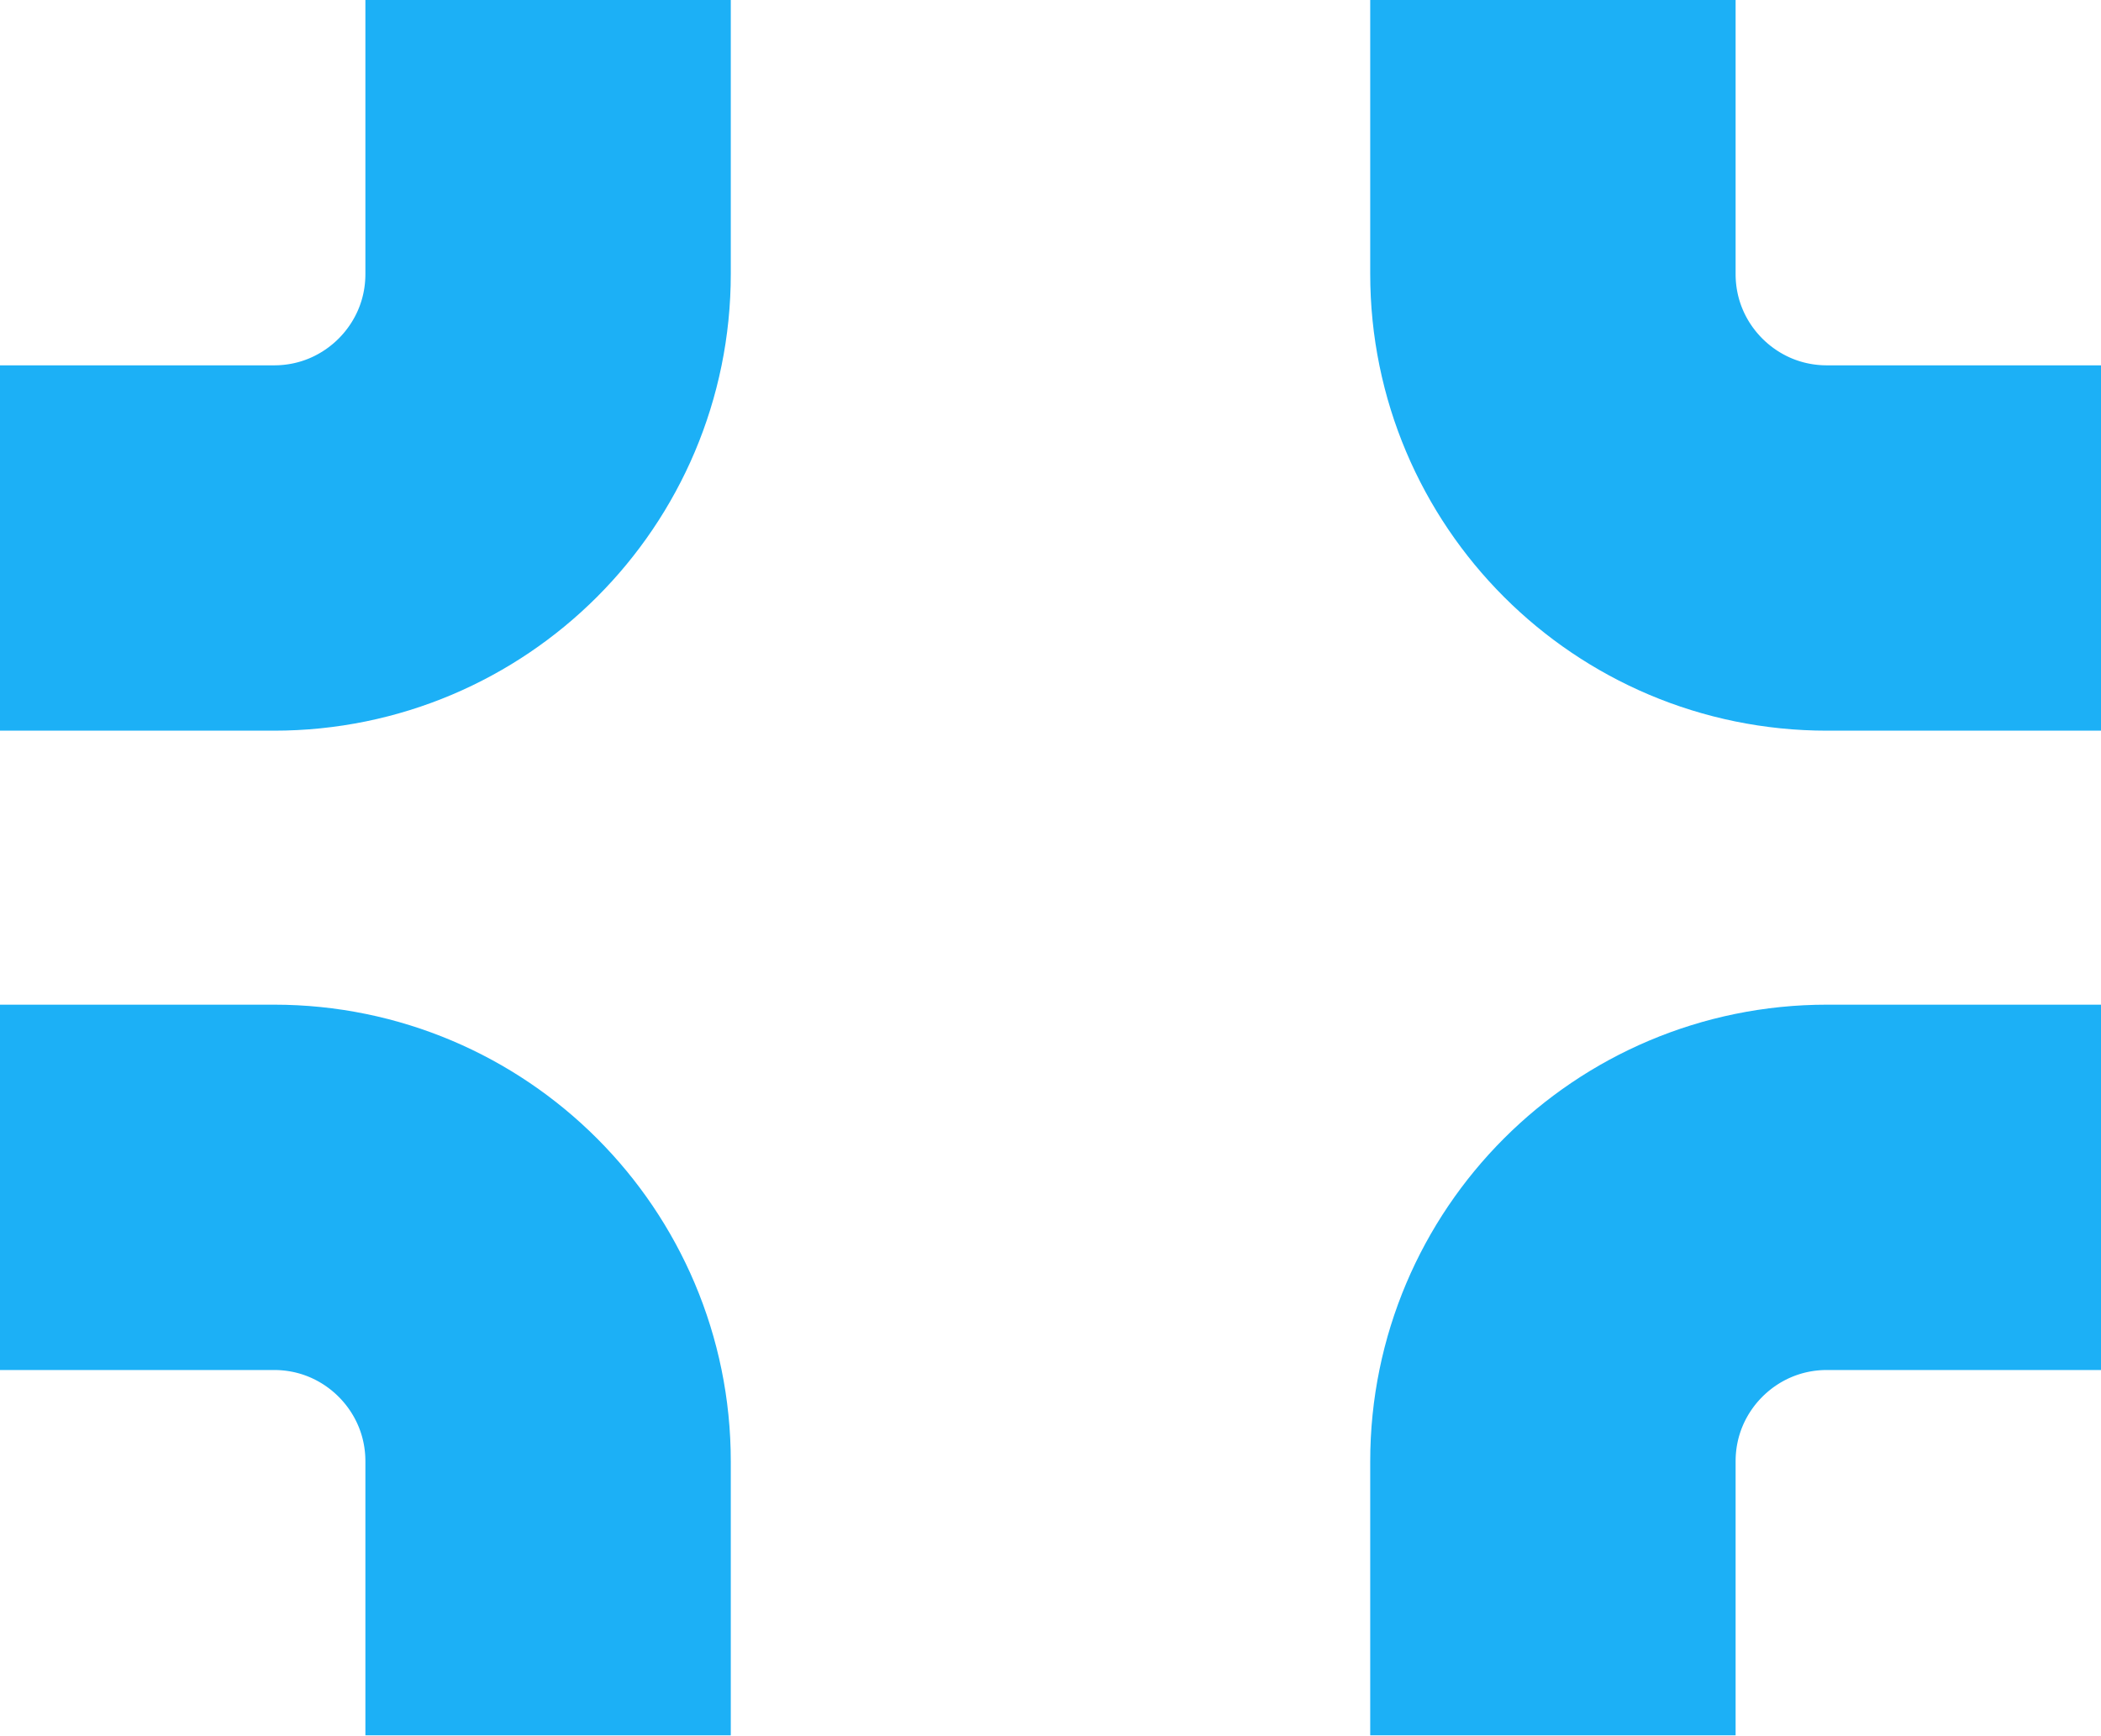
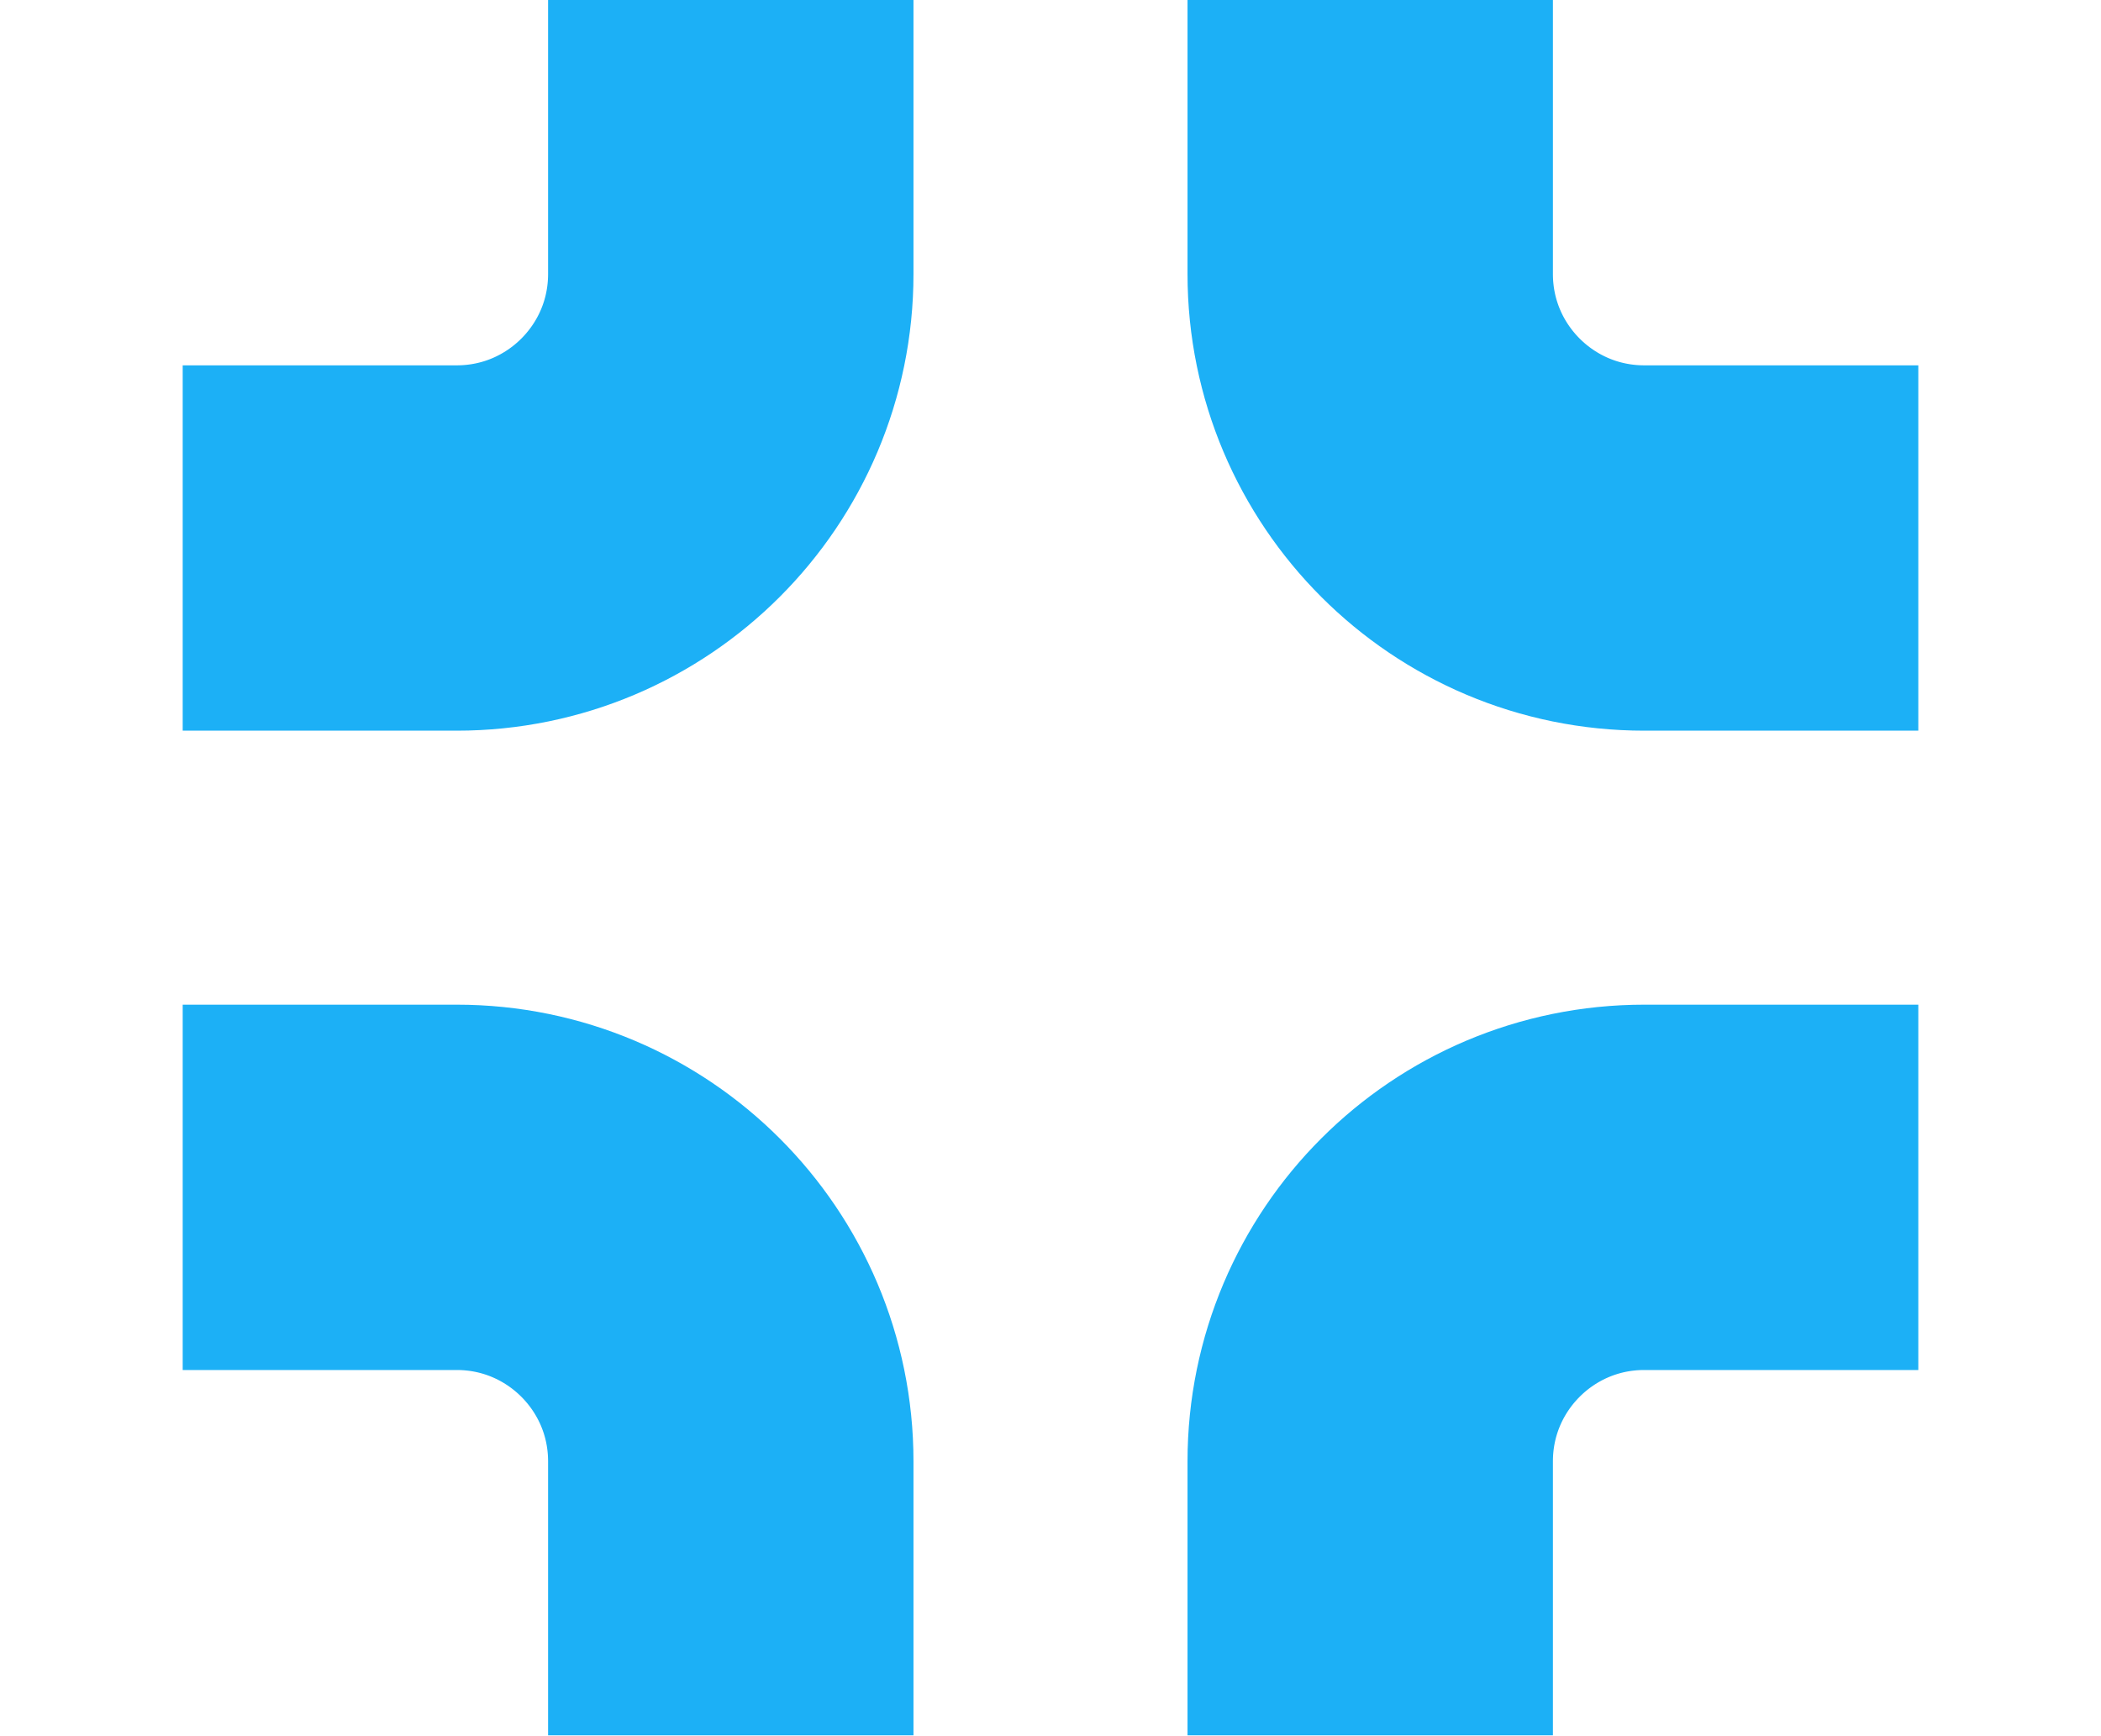
<svg xmlns="http://www.w3.org/2000/svg" width="23" height="19" viewBox="0 0 23 19" version="1.1">
  <g stroke="#1CB0F6" stroke-width="4" fill="none">
-     <path d="M6,0    l 0,3  a 3,3,90,0,1,-3,3  l -3,0 m 0,7    l 3,0  a 3,3,90,0,1,3,3   l 0,3  m 11,0    l 0,-3 a 3,3,90,0,1,3,-3  l 3,0  m 0,-7    l -3,0 a 3,3,90,0,1,-3,-3 l 0,-3" />
+     <path d="M8,0    l 0,3  a 3,3,90,0,1,-3,3  l -3,0 m 0,7    l 3,0  a 3,3,90,0,1,3,3   l 0,3  m 7,0    l 0,-3 a 3,3,90,0,1,3,-3  l 3,0  m 0,-7    l -3,0 a 3,3,90,0,1,-3,-3 l 0,-3" />
  </g>
</svg>
